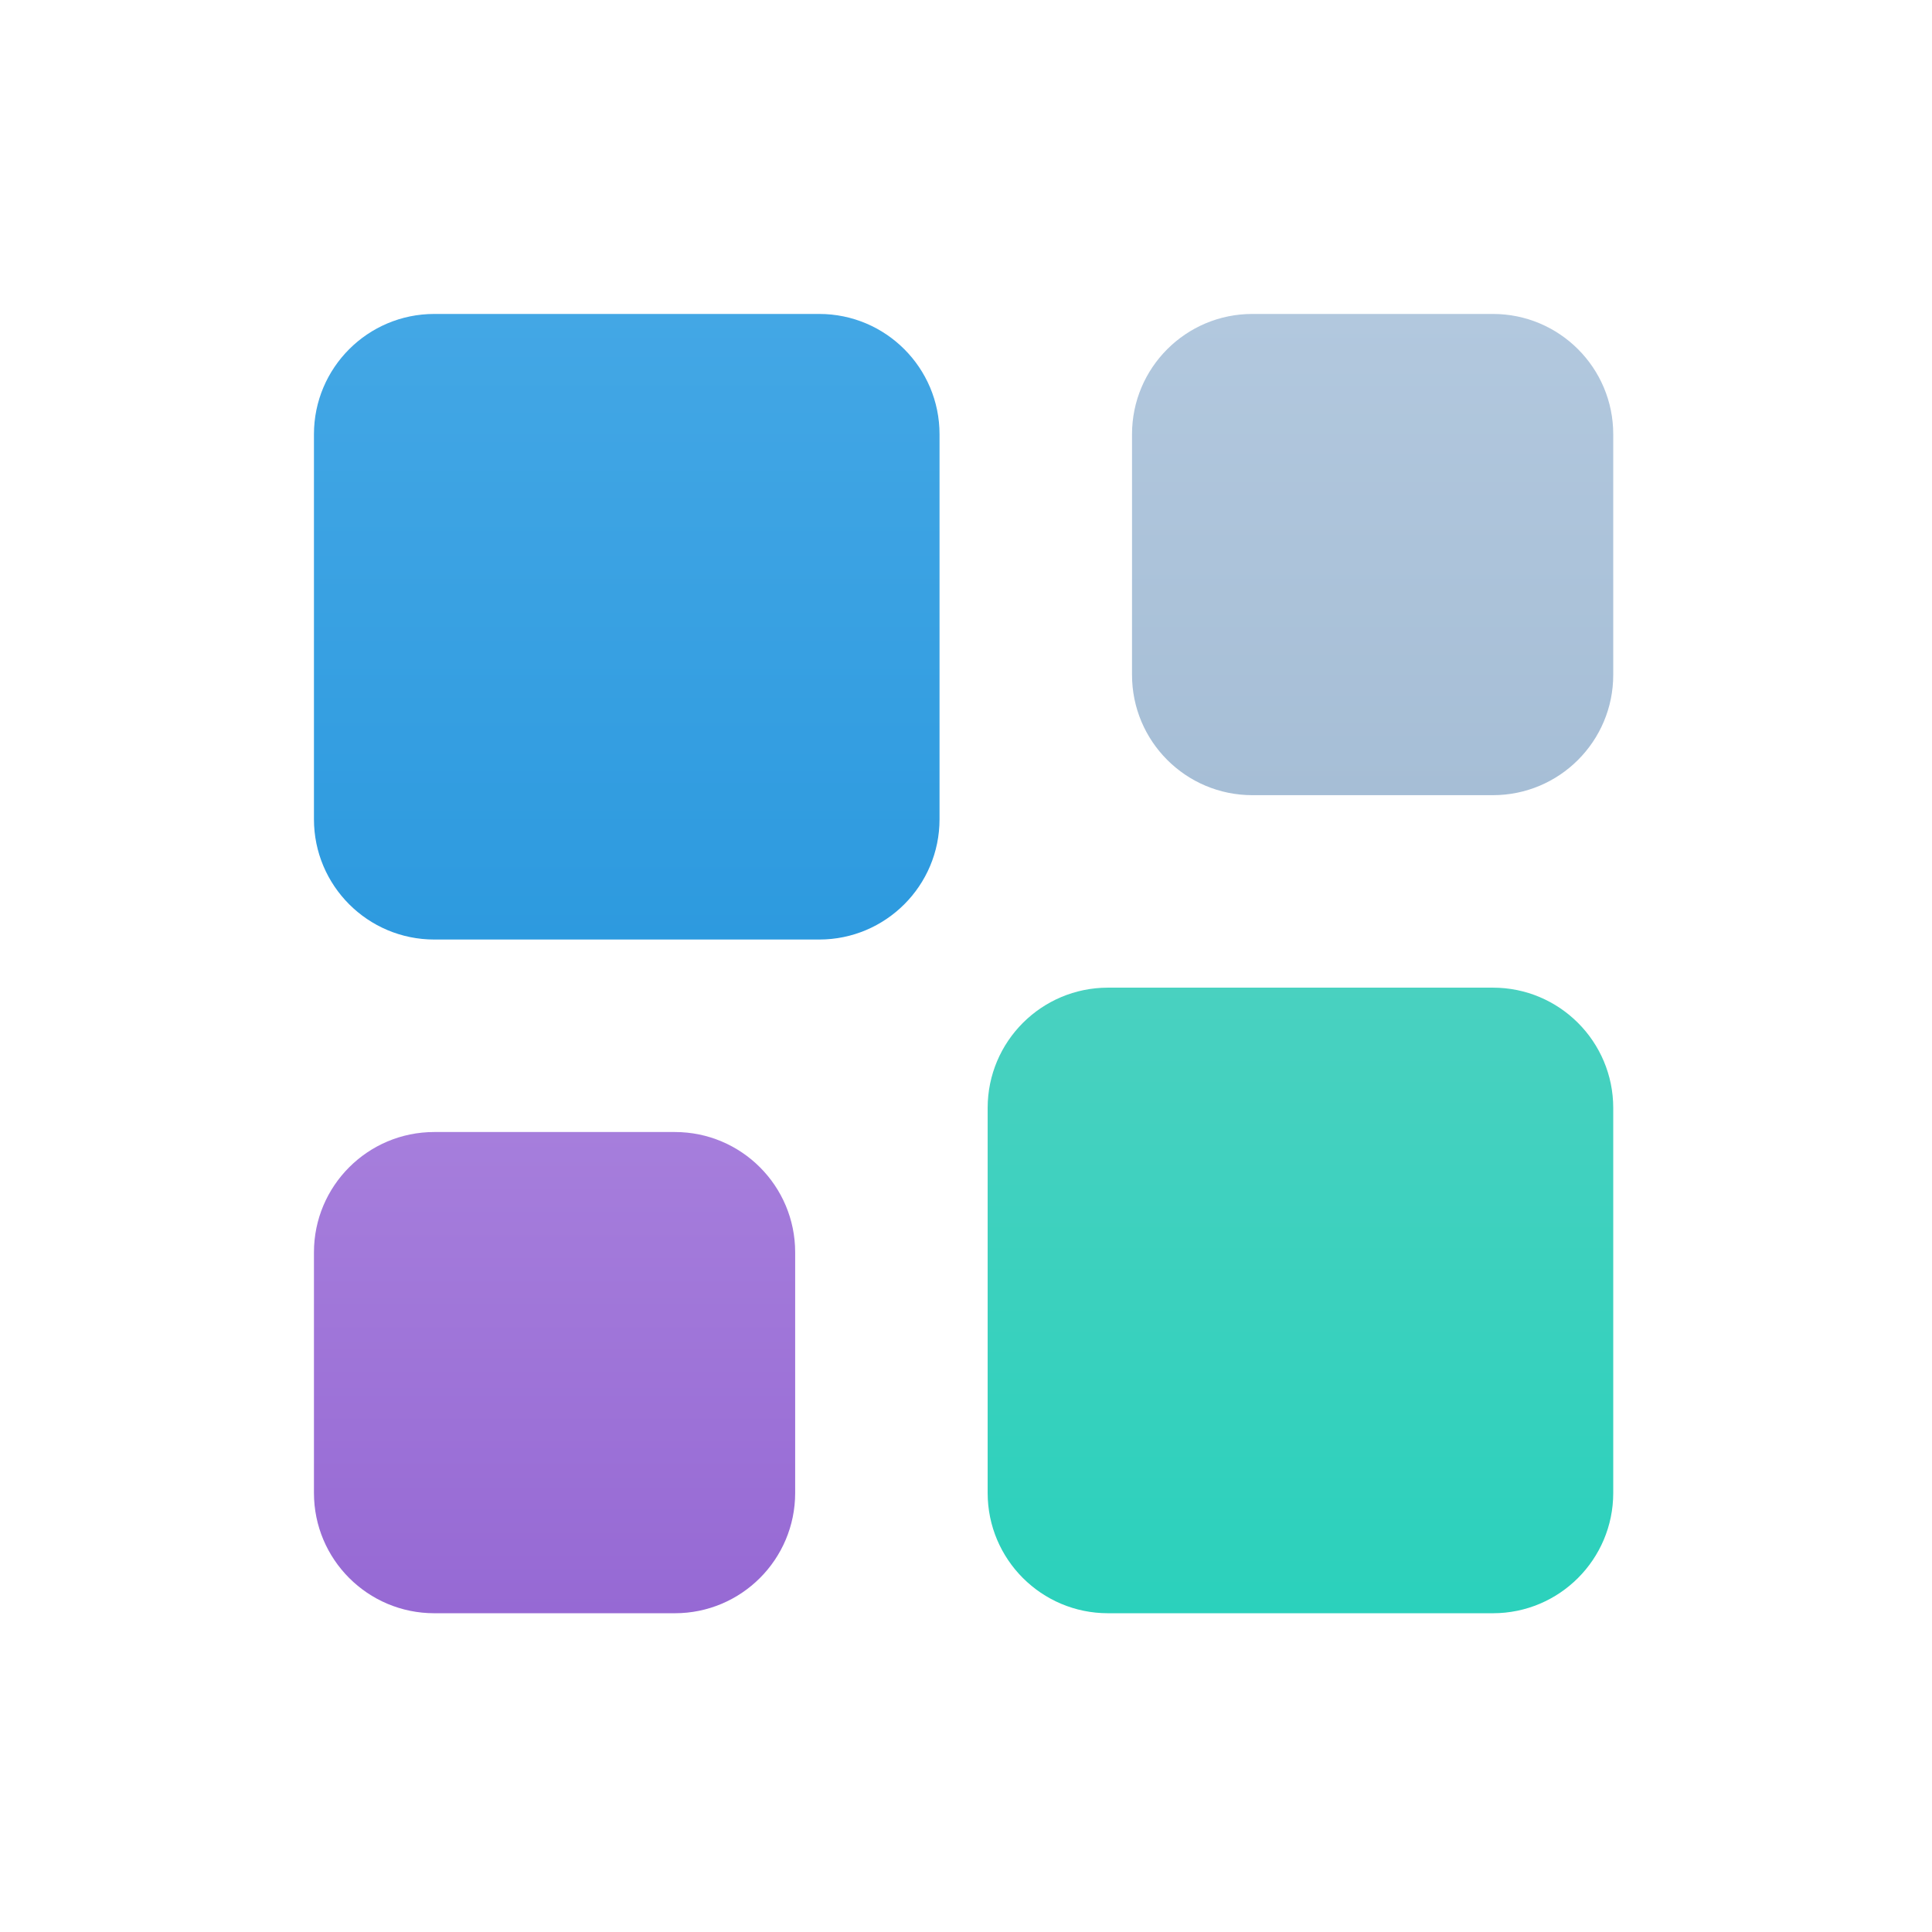
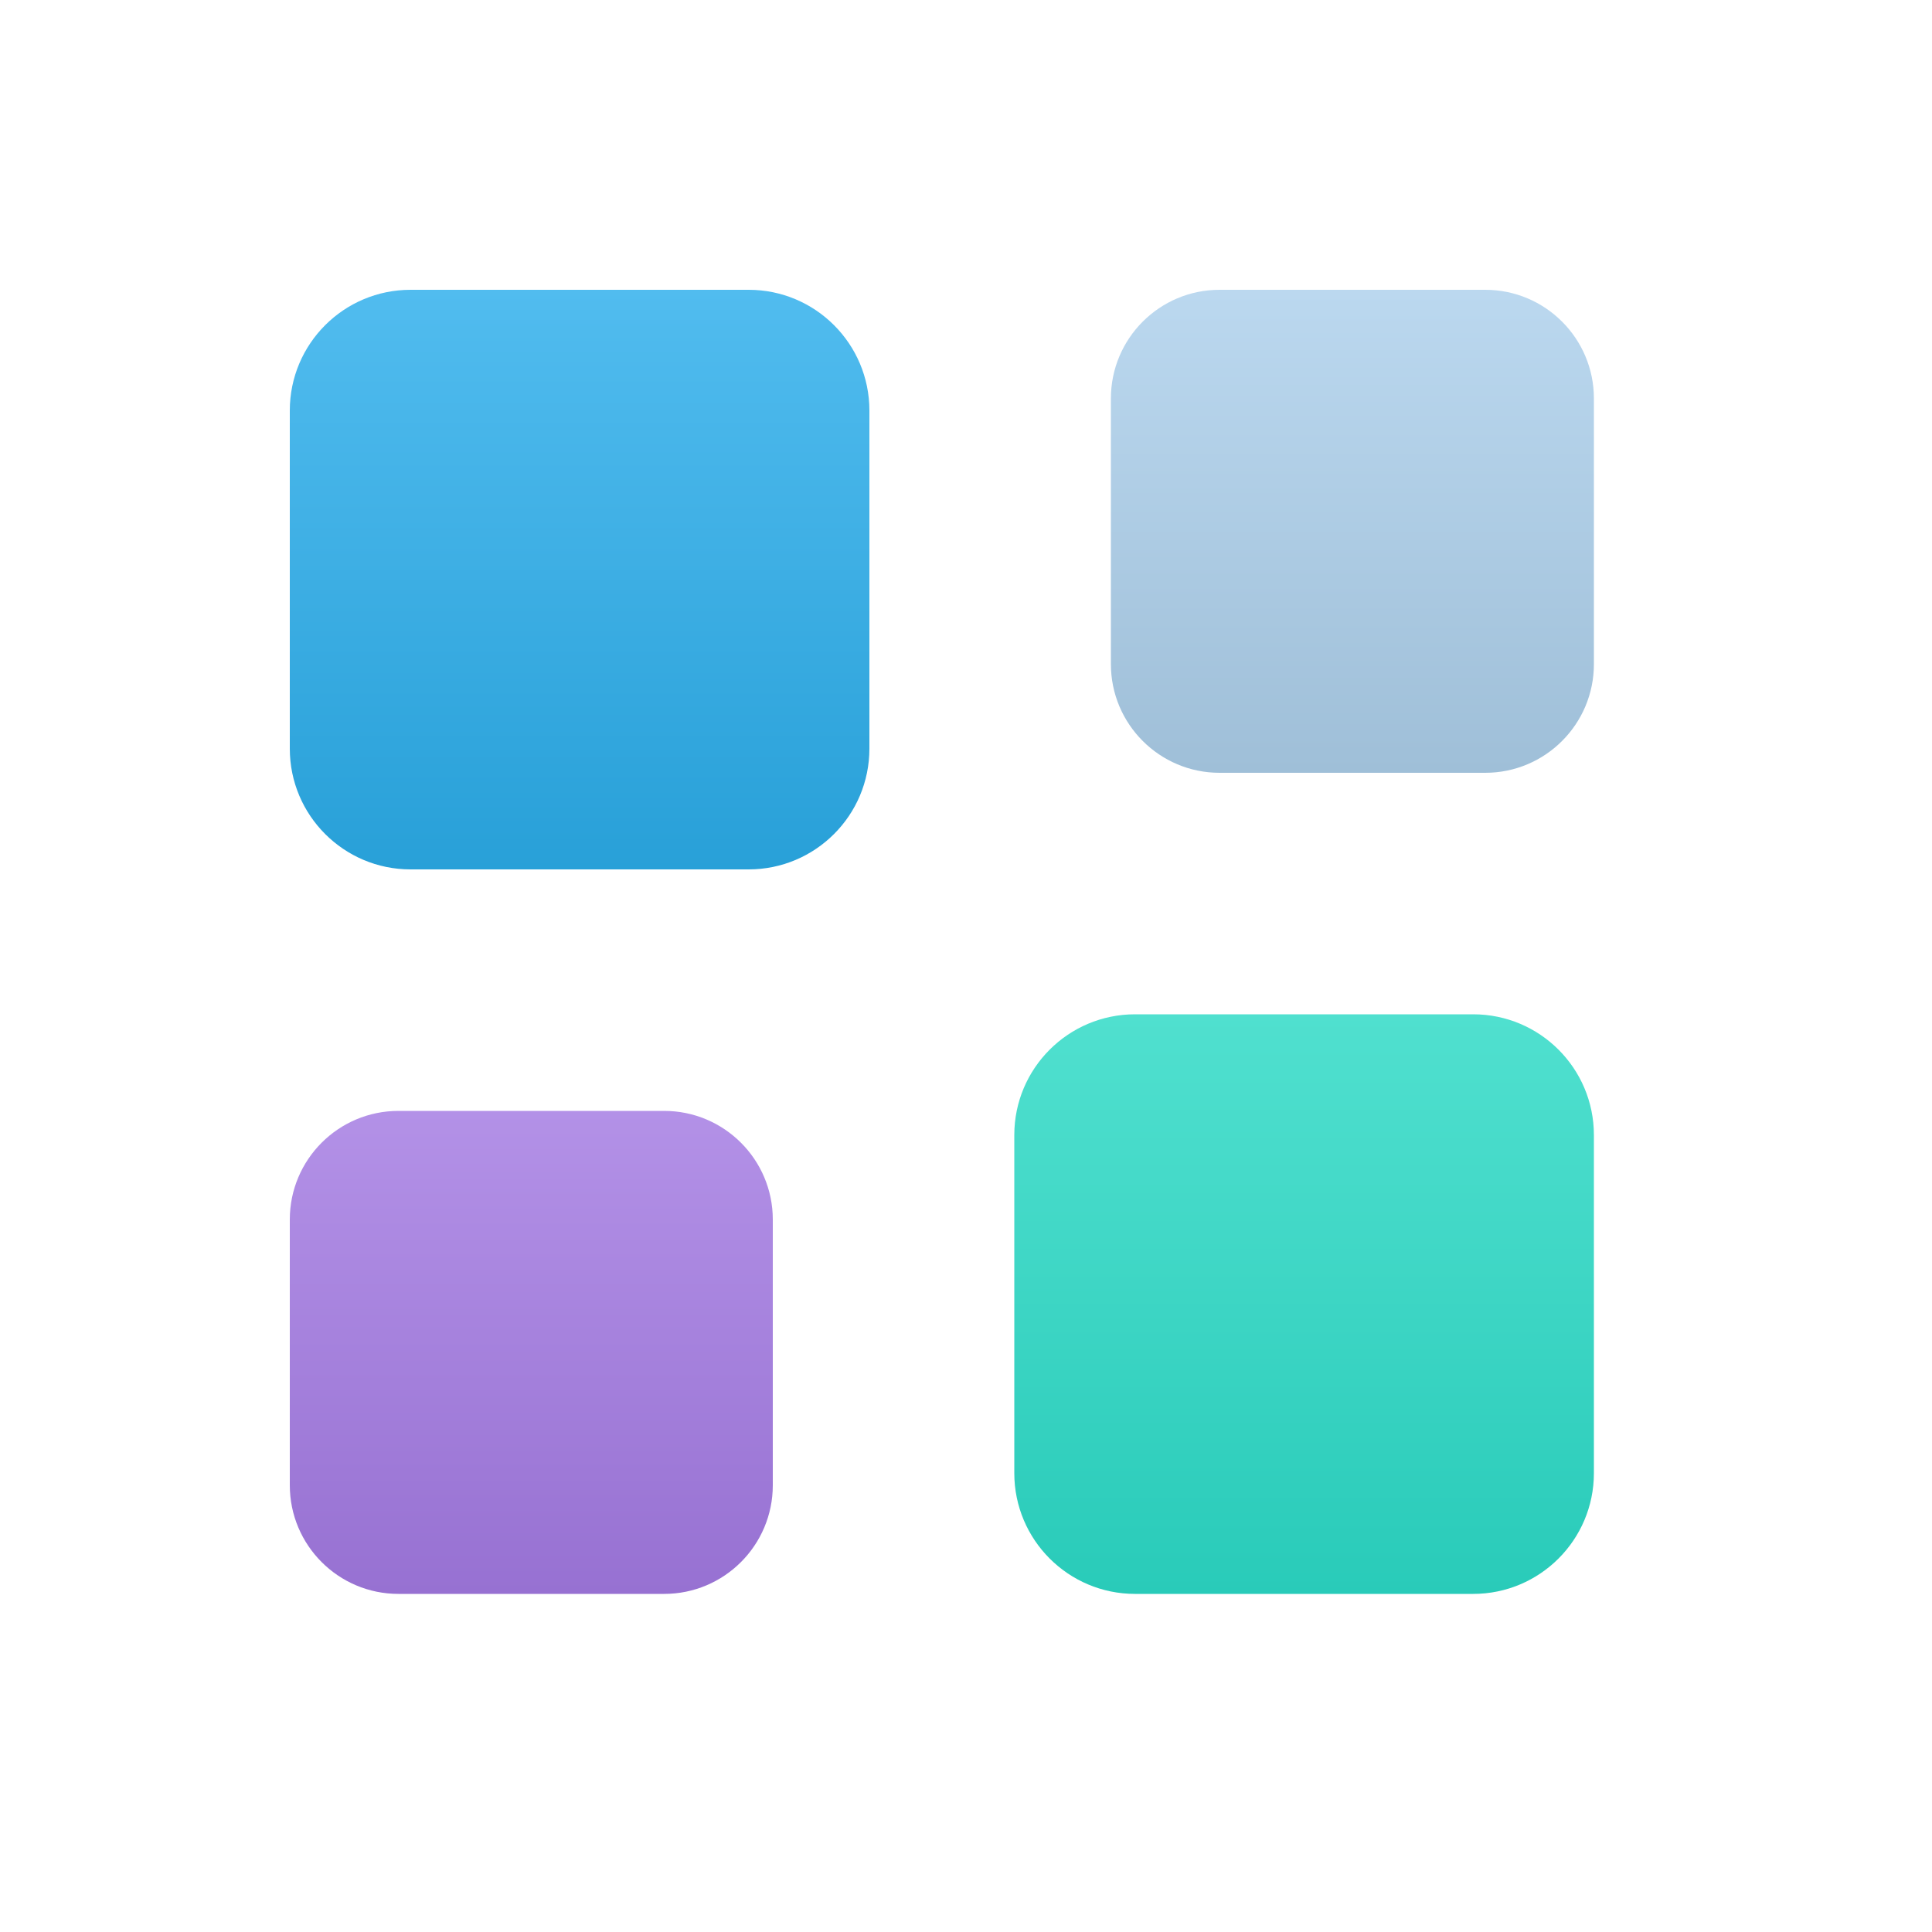
<svg xmlns="http://www.w3.org/2000/svg" width="768" height="768" viewBox="0 0 80 80">
  <defs>
-     <linearGradient id="g0" x1="0%" y1="0%" x2="0%" y2="100%">
-       <stop stop-color="#43A7E5" />
-       <stop offset="1" stop-color="#2D9ADF" />
+     <linearGradient id="polish0" x1="0%" y1="0%" x2="0%" y2="100%">
+       <stop offset="0" stop-color="#51BCEF" />
+       <stop offset="1" stop-color="#28A0D8" />
    </linearGradient>
-     <linearGradient id="g1" x1="0%" y1="0%" x2="0%" y2="100%">
-       <stop stop-color="#B2C8DE" />
-       <stop offset="1" stop-color="#A6BED6" />
+     <linearGradient id="polish1" x1="0%" y1="0%" x2="0%" y2="100%">
+       <stop offset="0" stop-color="#BBD8EF" />
+       <stop offset="1" stop-color="#9FBFD8" />
    </linearGradient>
-     <linearGradient id="g2" x1="0%" y1="0%" x2="0%" y2="100%">
-       <stop stop-color="#A67EDC" />
-       <stop offset="1" stop-color="#9669D4" />
+     <linearGradient id="polish2" x1="0%" y1="0%" x2="0%" y2="100%">
+       <stop offset="0" stop-color="#B391E7" />
+       <stop offset="1" stop-color="#9771D2" />
    </linearGradient>
-     <linearGradient id="g3" x1="0%" y1="0%" x2="0%" y2="100%">
-       <stop stop-color="#49D1C0" />
-       <stop offset="1" stop-color="#2BD1BC" />
+     <linearGradient id="polish3" x1="0%" y1="0%" x2="0%" y2="100%">
+       <stop offset="0" stop-color="#50E0CF" />
+       <stop offset="1" stop-color="#29CBB9" />
    </linearGradient>
-     <linearGradient id="finishLight" x1="0%" y1="0%" x2="0%" y2="100%">
-       <stop stop-color="white" stop-opacity="0.039" />
-       <stop offset="1" stop-color="white" stop-opacity="0" />
-     </linearGradient>
-     <mask id="finishMask" mask-type="alpha" maskUnits="userSpaceOnUse" x="0" y="0" width="80" height="80">
-       <g transform="translate(1.04428 1.04428) scale(0.99631)">
-         <rect x="12" y="12" width="26" height="26" rx="5" fill="url(#g0)" />
-         <rect x="46" y="12" width="20" height="20" rx="5" fill="url(#g1)" />
-         <rect x="12" y="46" width="20" height="20" rx="5" fill="url(#g2)" />
-         <rect x="40" y="40" width="26" height="26" rx="5" fill="url(#g3)" />
-       </g>
-     </mask>
  </defs>
-   <g>
-     <g transform="translate(1.04428 1.04428) scale(0.99631)">
-       <rect x="12" y="12" width="26" height="26" rx="5" fill="url(#g0)" />
-       <rect x="46" y="12" width="20" height="20" rx="5" fill="url(#g1)" />
-       <rect x="12" y="46" width="20" height="20" rx="5" fill="url(#g2)" />
-       <rect x="40" y="40" width="26" height="26" rx="5" fill="url(#g3)" />
-     </g>
-   </g>
+   <rect x="12" y="12" width="24" height="24" rx="5" fill="url(#polish0)" />
+   <rect x="46" y="12" width="20" height="20" rx="4.5" fill="url(#polish1)" />
+   <rect x="12" y="46" width="20" height="20" rx="4.5" fill="url(#polish2)" />
+   <rect x="42" y="42" width="24" height="24" rx="5" fill="url(#polish3)" />
</svg>
